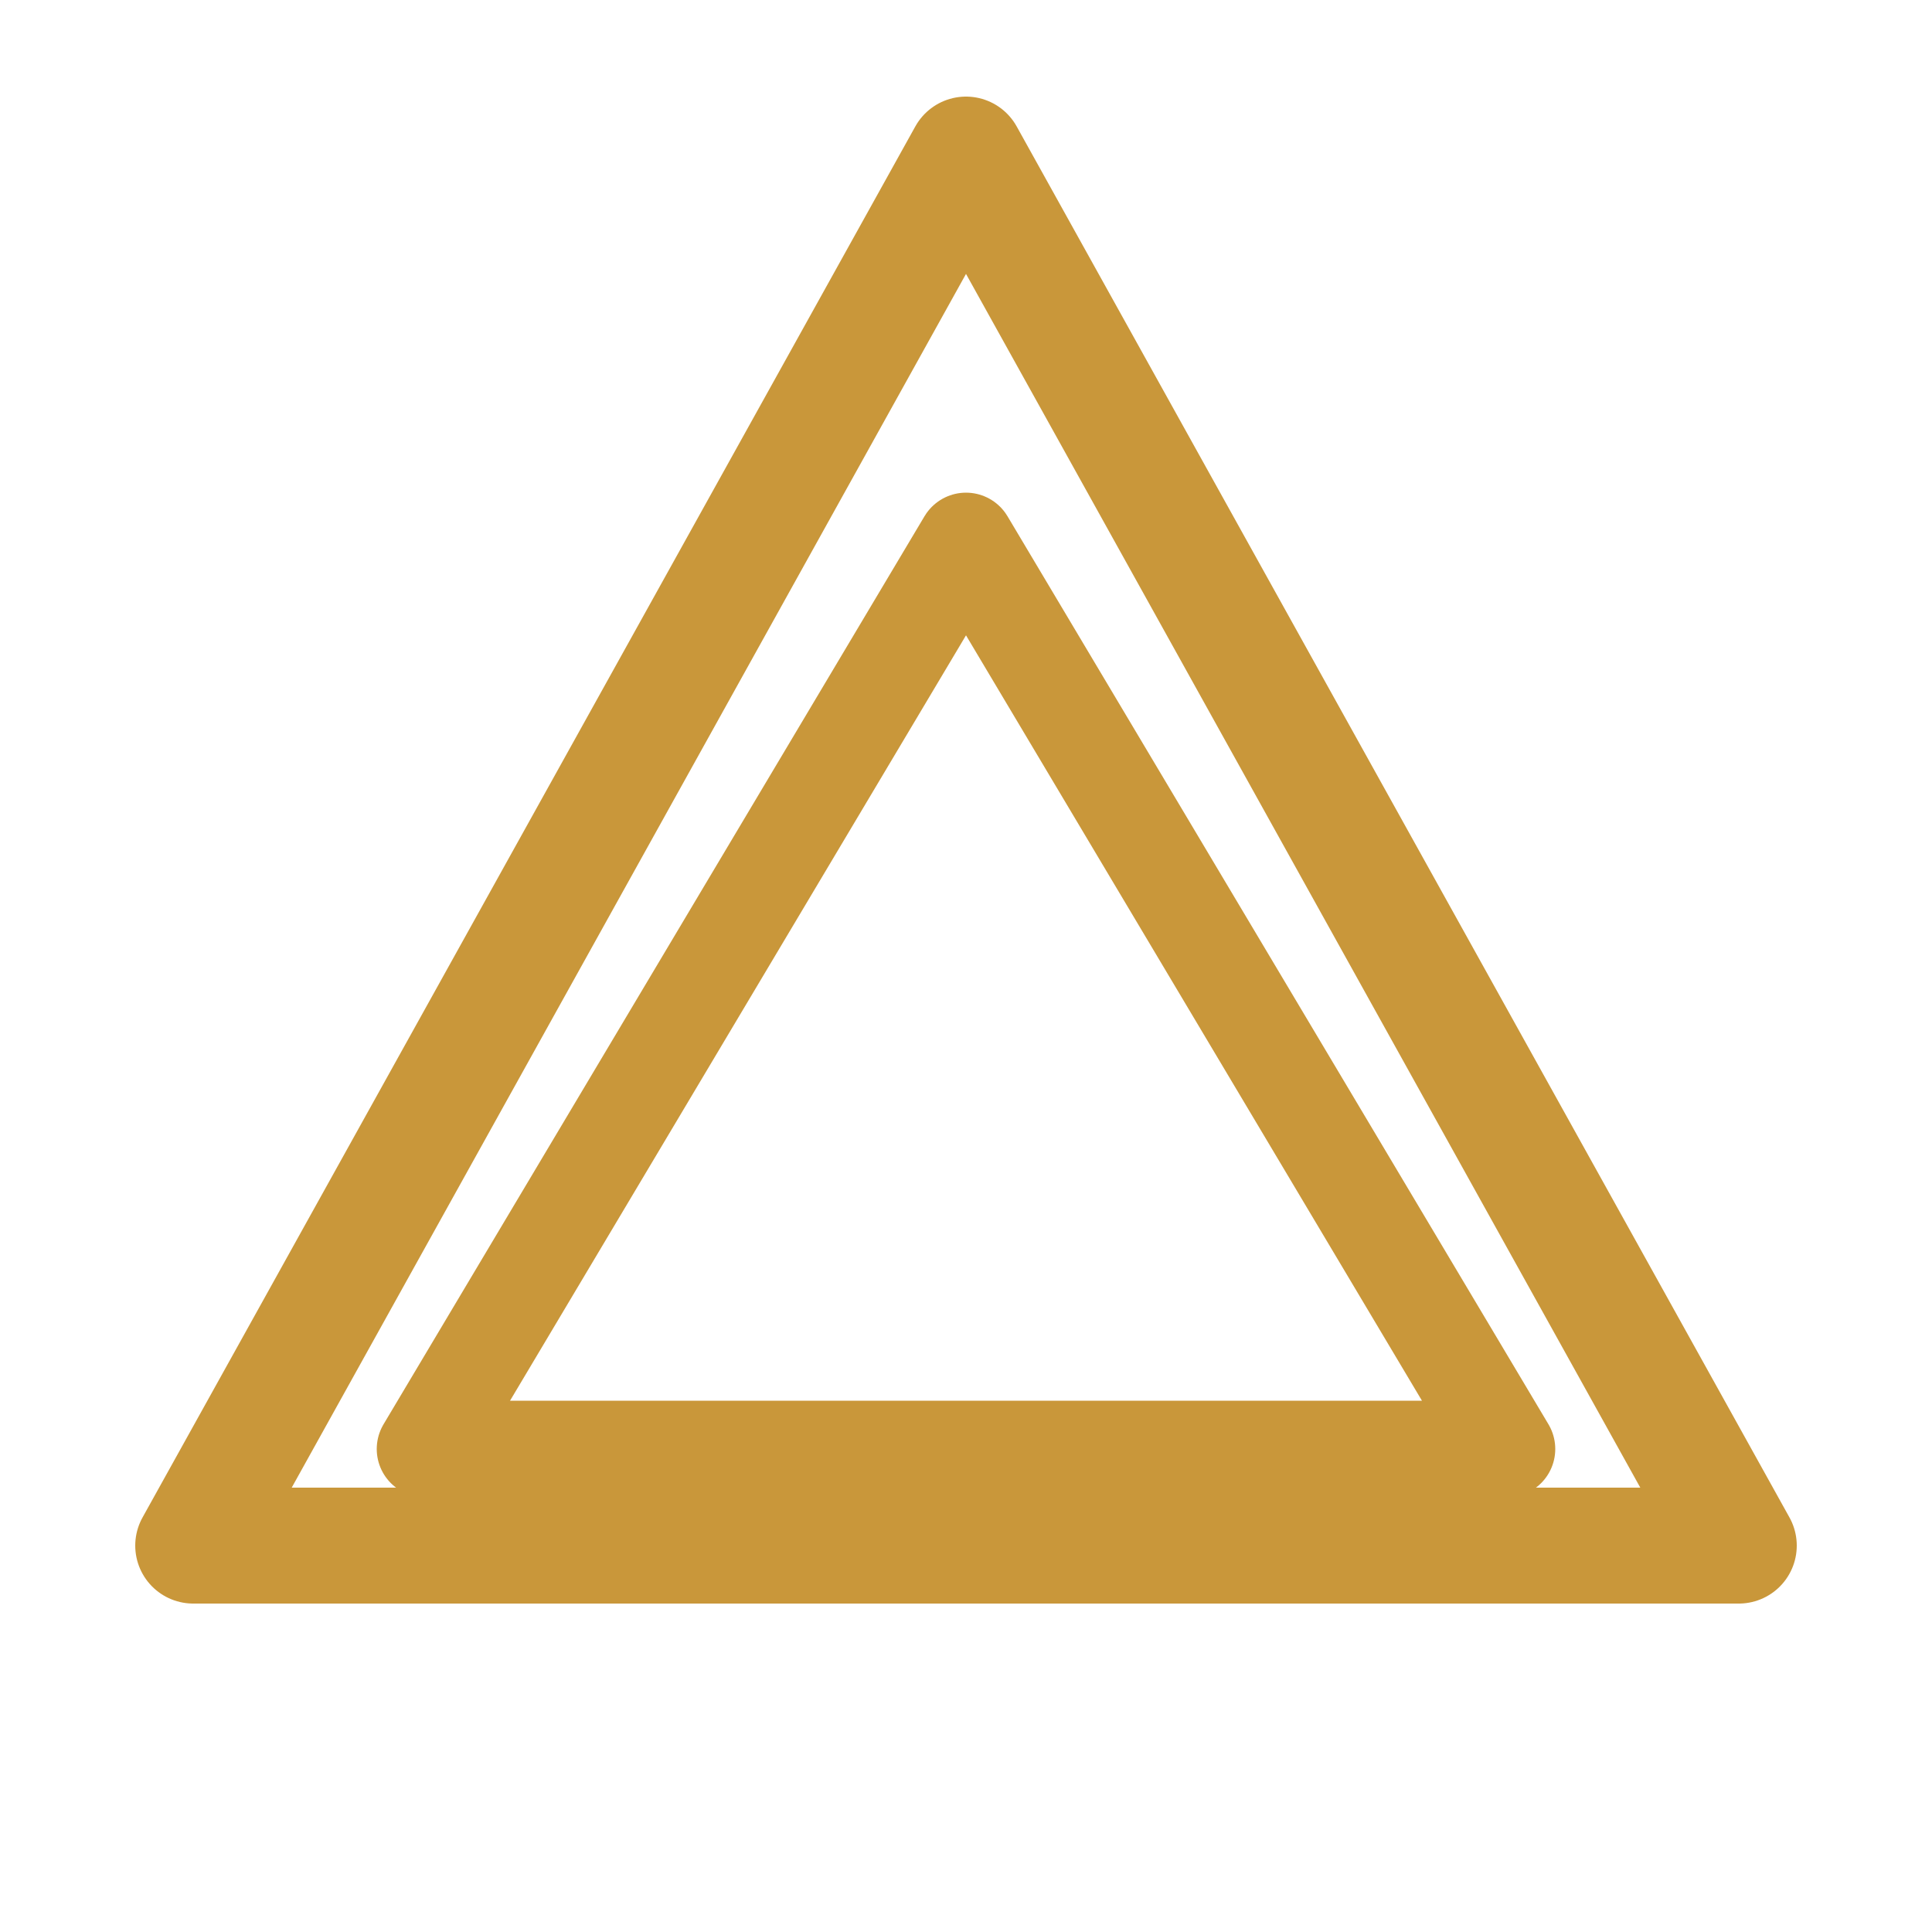
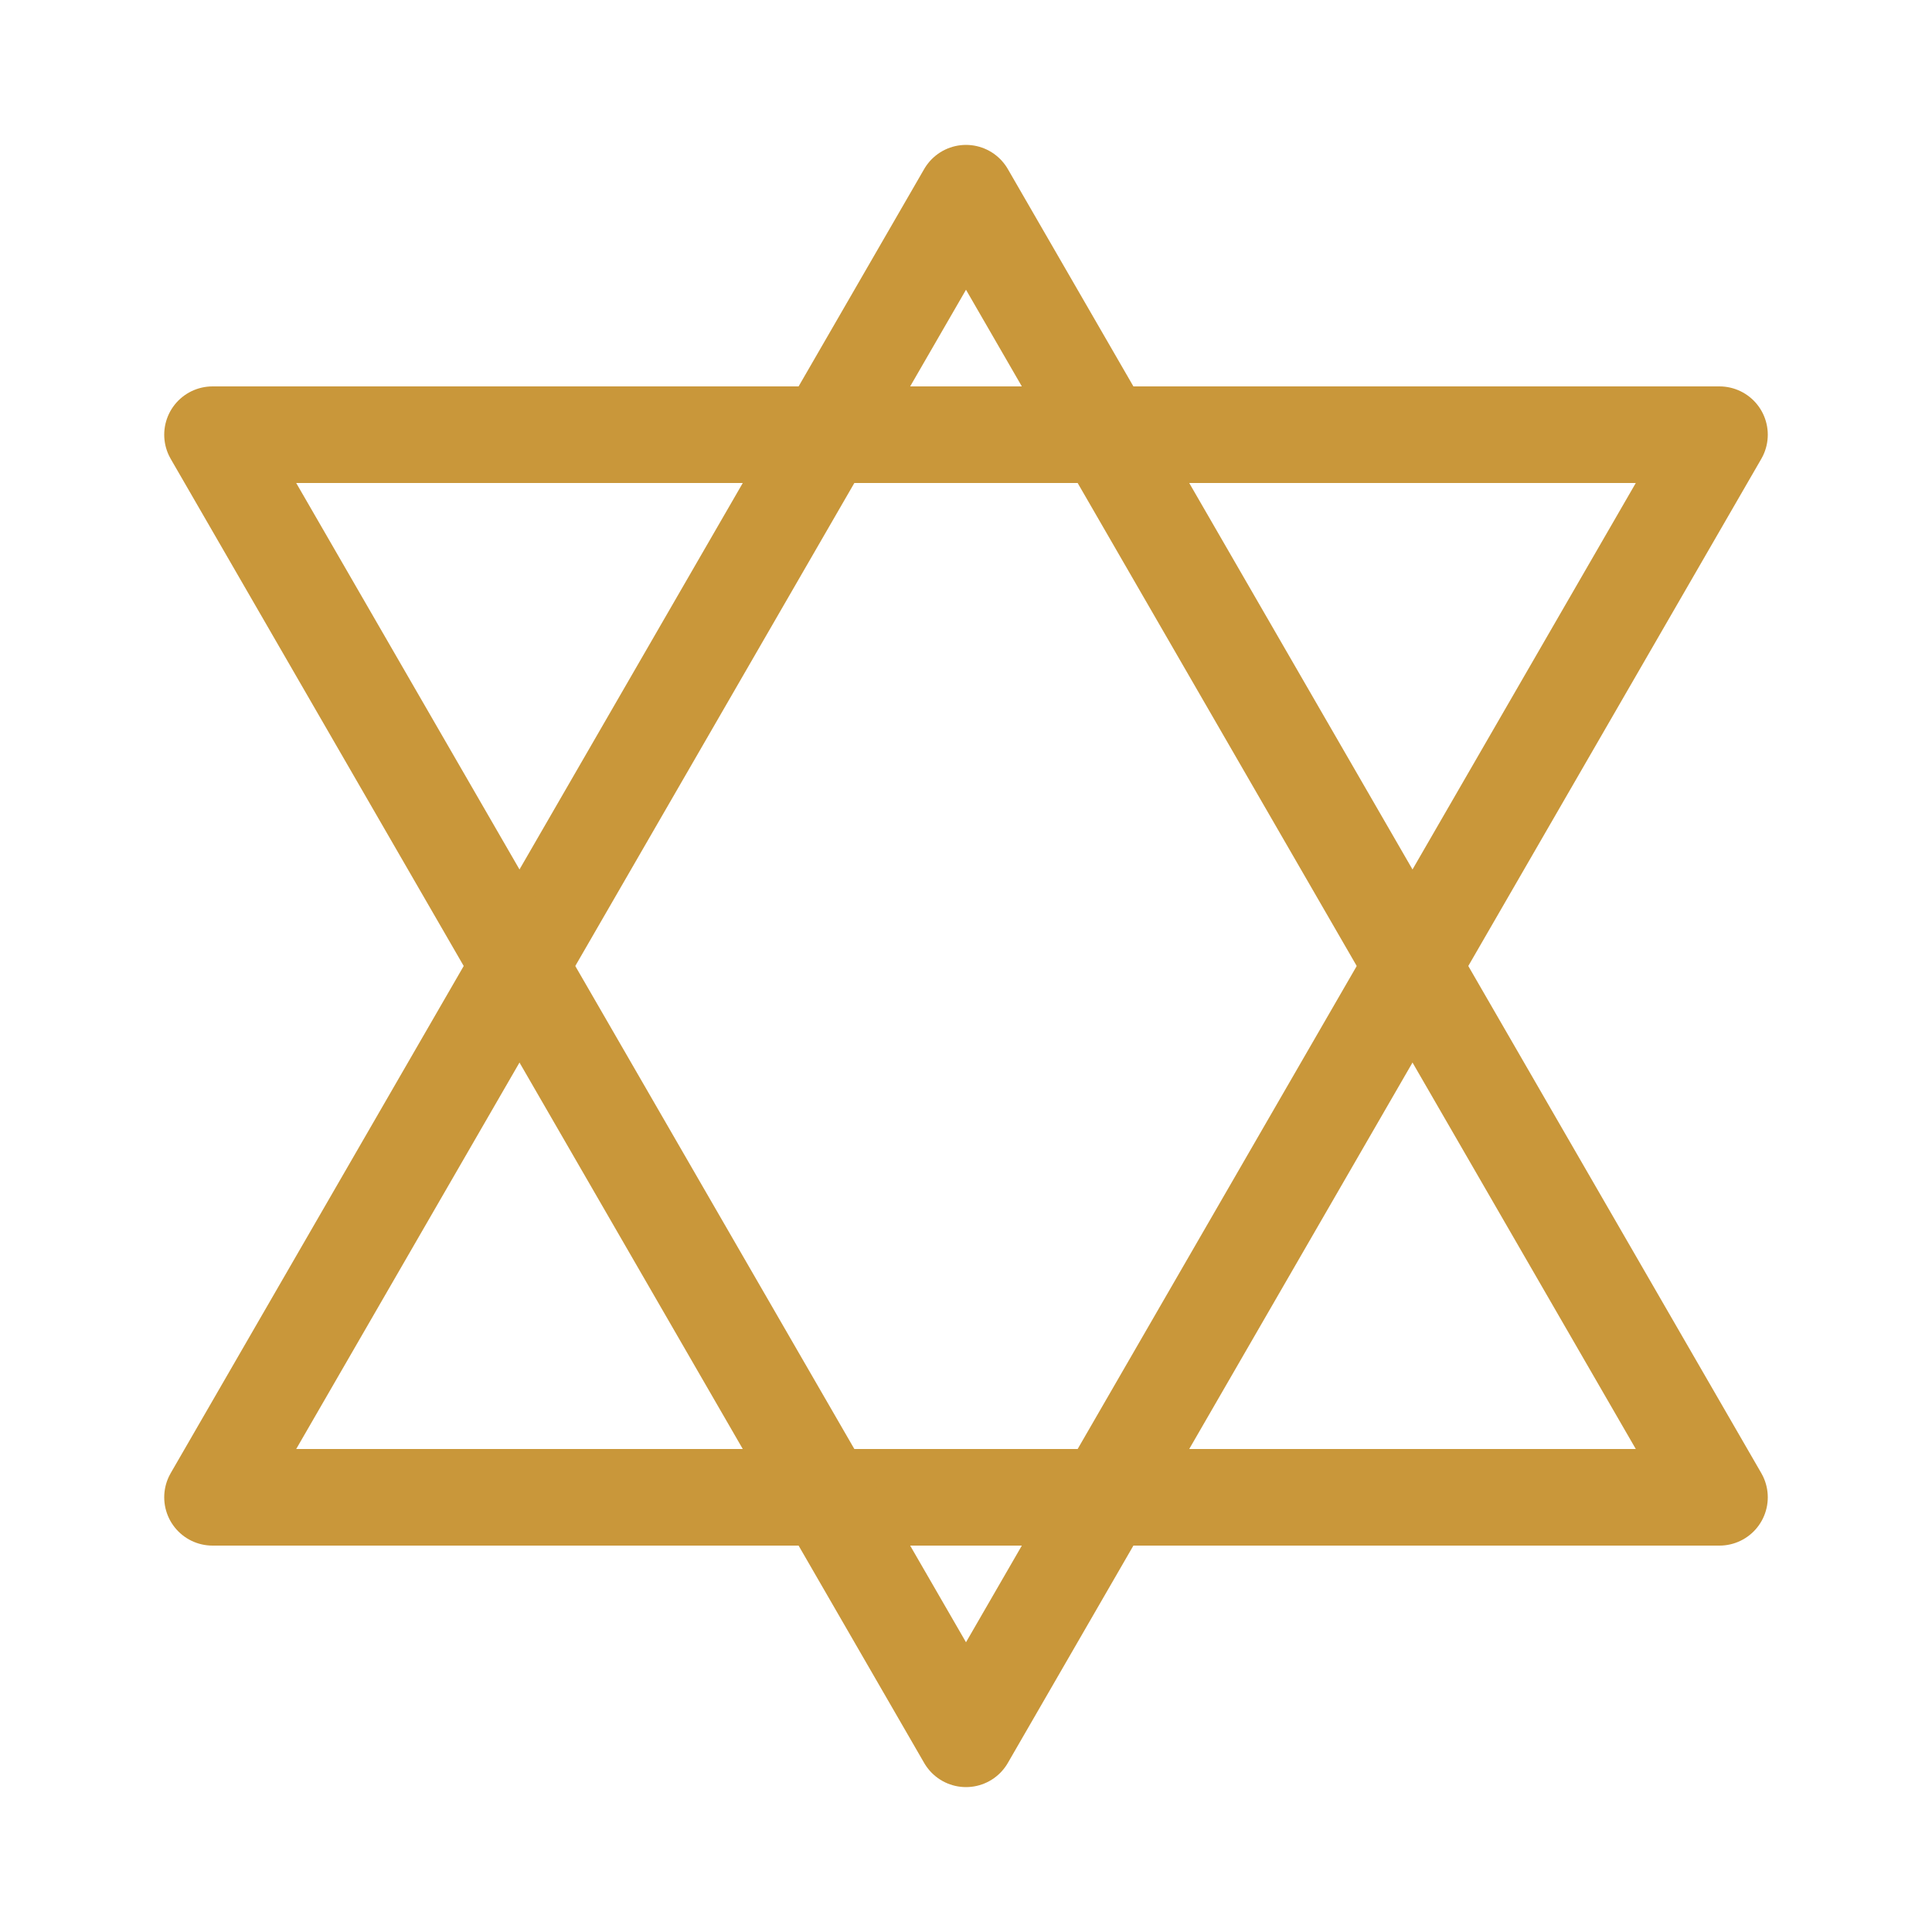
- <svg xmlns="http://www.w3.org/2000/svg" viewBox="0 0 100 100" fill="none">
-   <polygon points="50,8 90,80 10,80" stroke="#C9973A" stroke-width="6" fill="none" stroke-linejoin="round" />
-   <polygon points="50,28 78,75 22,75" stroke="#C9973A" stroke-width="5" fill="none" stroke-linejoin="round" />
+ <svg xmlns="http://www.w3.org/2000/svg" viewBox="0 0 200 200" fill="none">
+   <polygon points="100,20 178,155 22,155" stroke="#C9973A" stroke-width="10" fill="none" stroke-linejoin="round" />
+   <polygon points="100,180 22,45 178,45" stroke="#C9973A" stroke-width="10" fill="none" stroke-linejoin="round" />
</svg>
